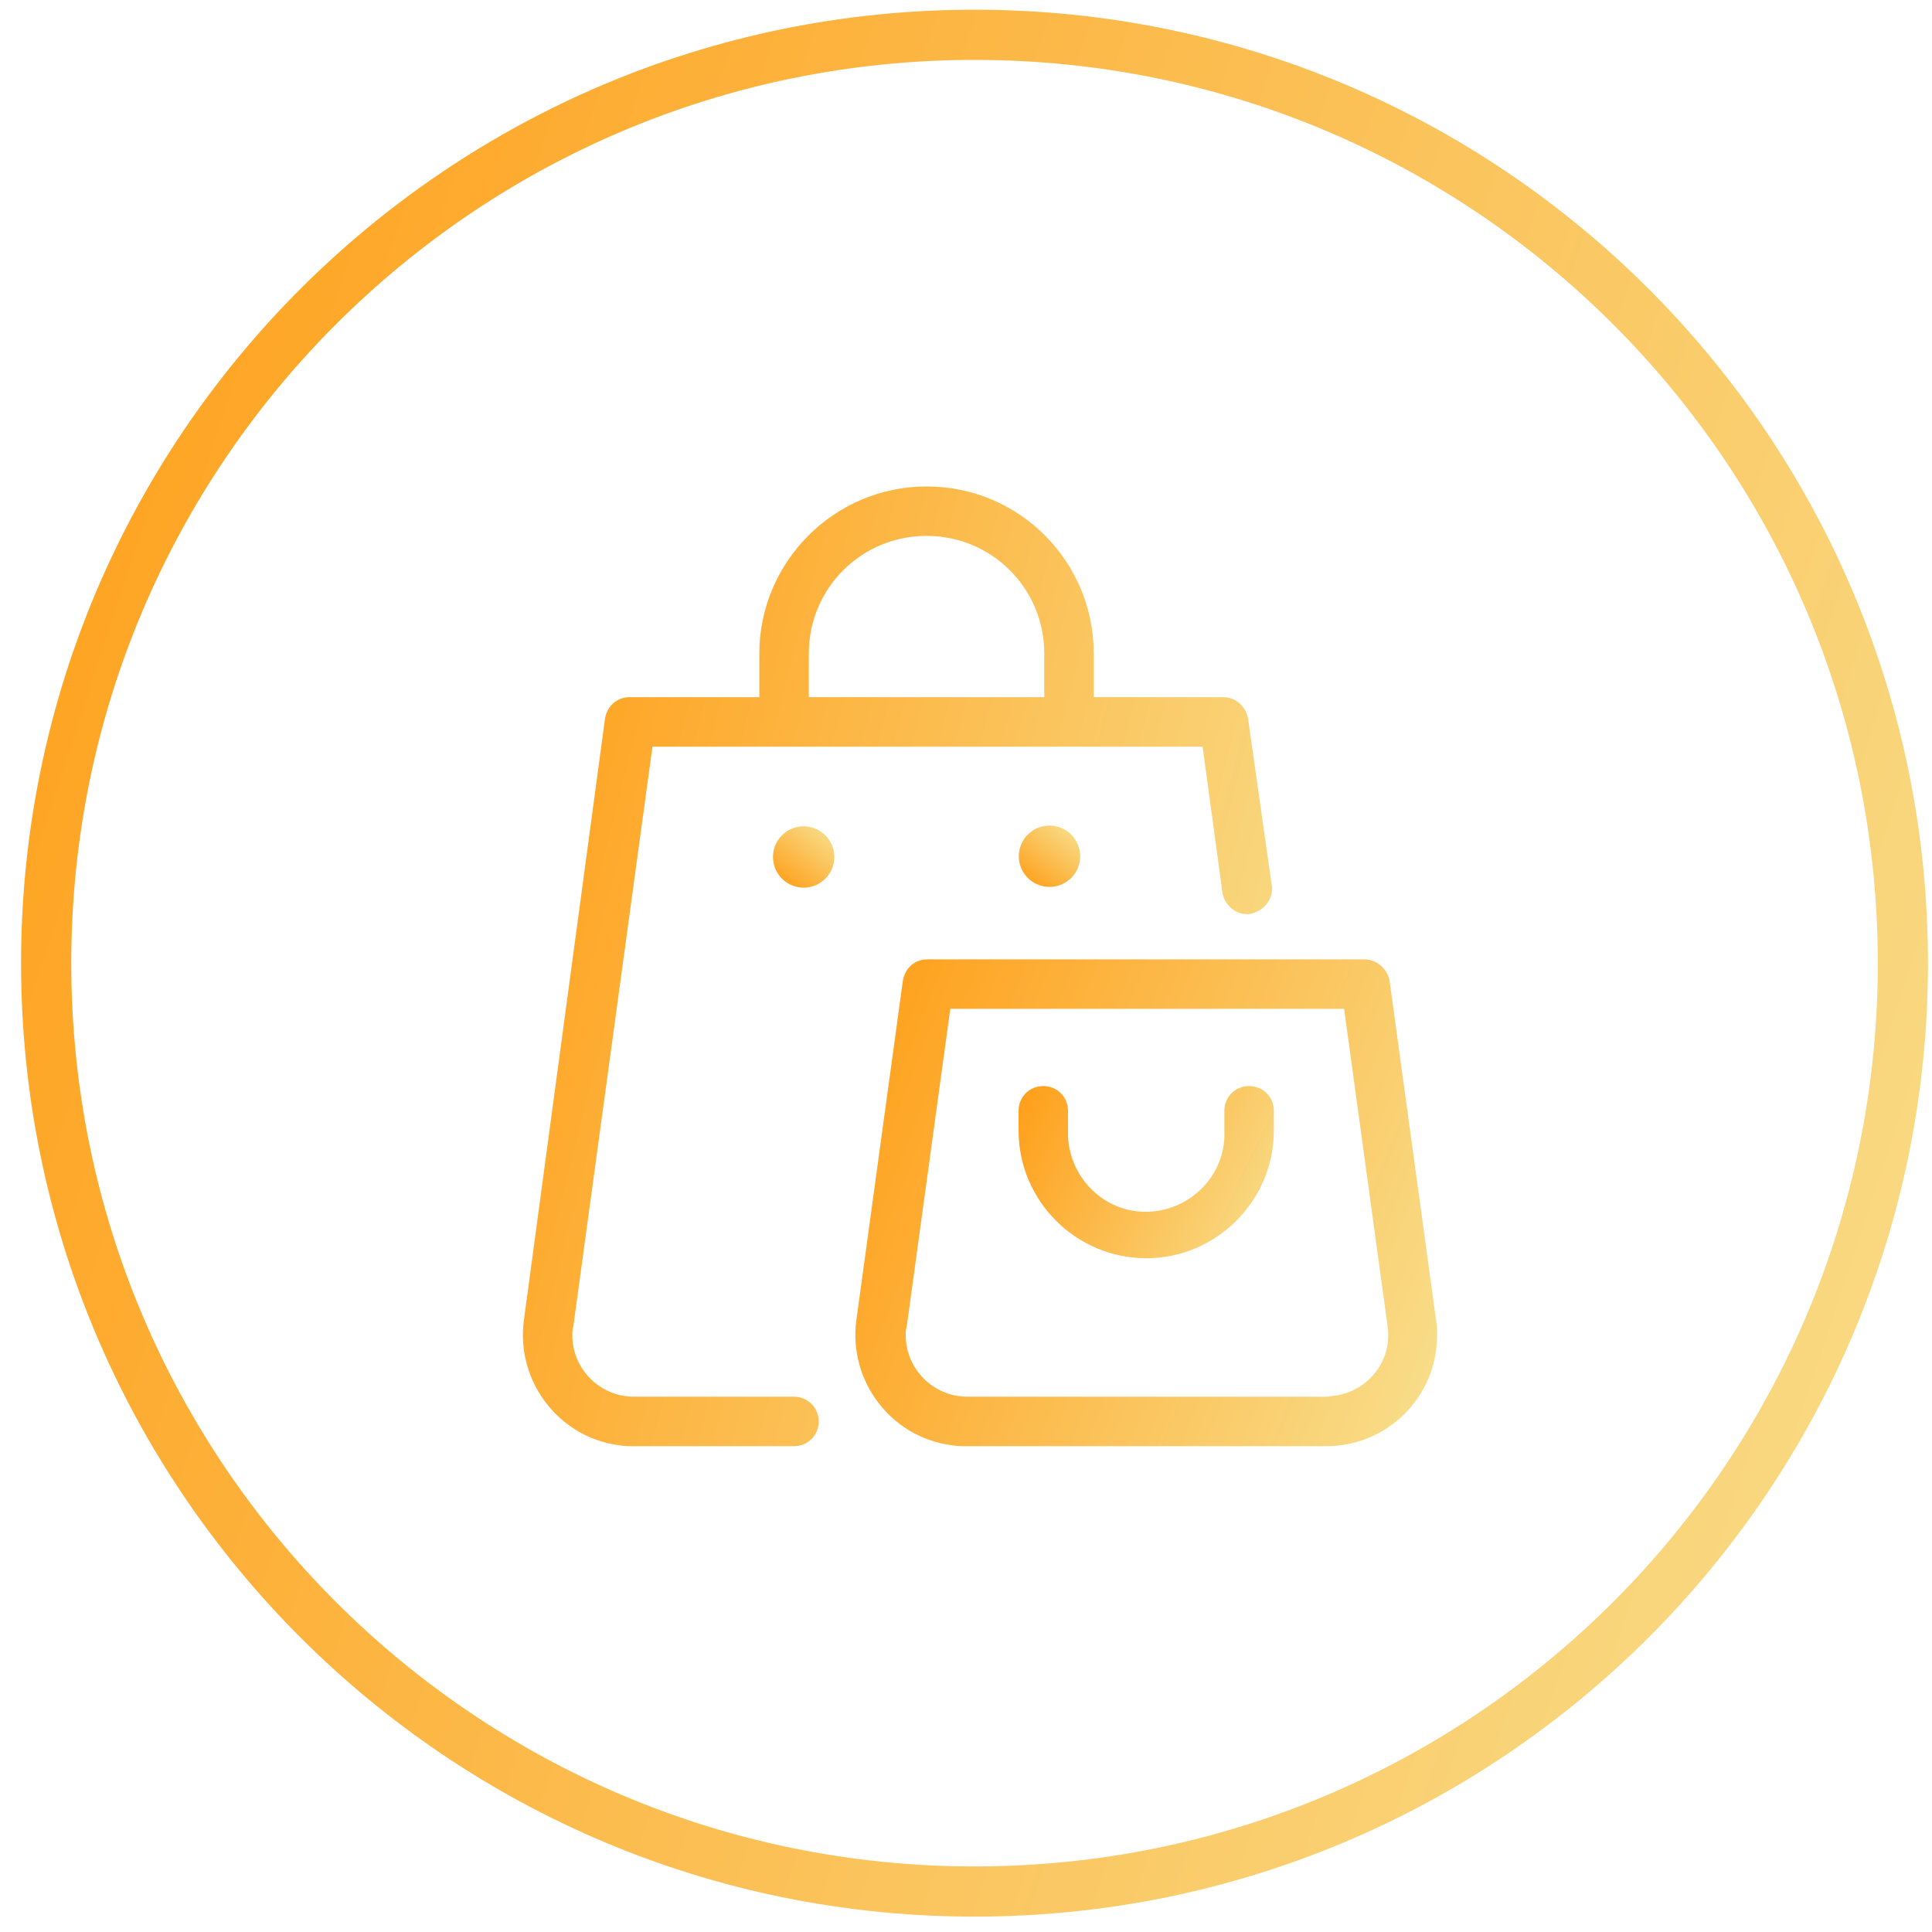
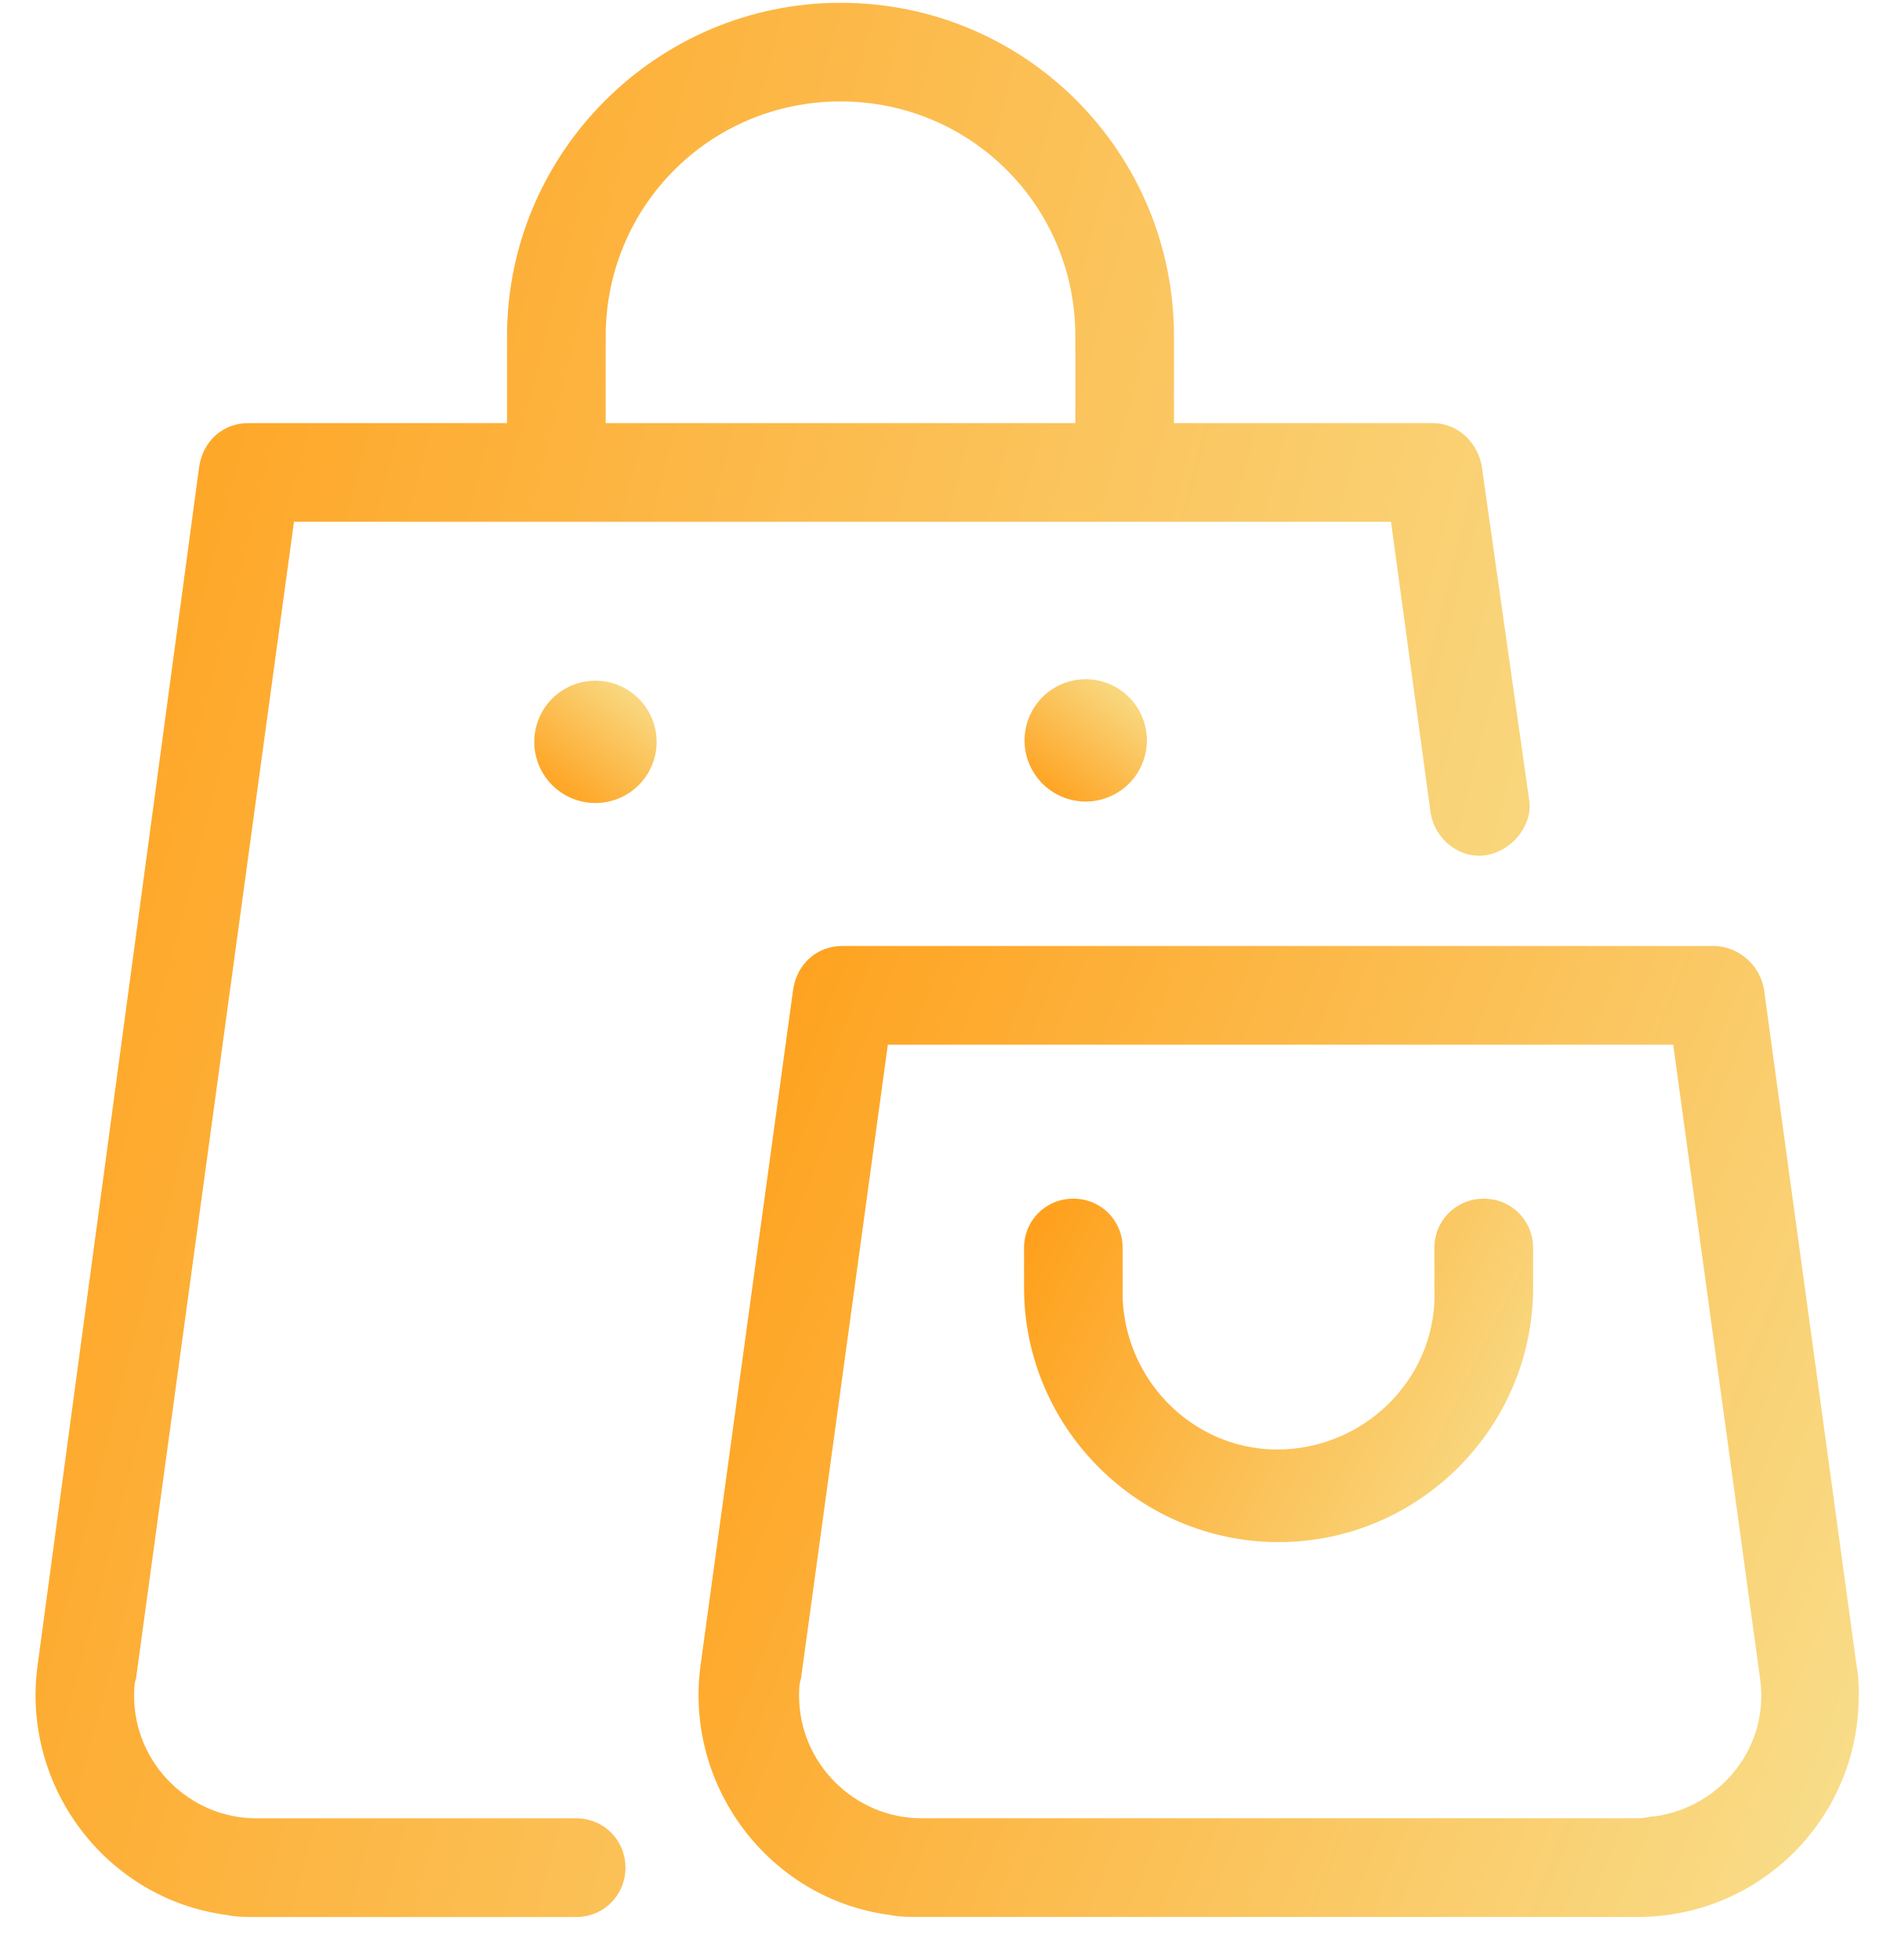
- <svg xmlns="http://www.w3.org/2000/svg" width="77" height="77" viewBox="0 0 77 77" fill="none">
-   <circle cx="38.84" cy="38.387" r="37" stroke="url(#paint0_linear)" stroke-width="2" />
-   <path d="M35.981 39.103L34.128 52.629C33.812 55.034 35.508 57.282 37.913 57.597C38.111 57.637 38.308 57.637 38.505 57.637H52.859C55.304 57.637 57.276 55.665 57.276 53.22C57.276 53.023 57.276 52.826 57.236 52.629L55.383 39.103C55.304 38.63 54.91 38.275 54.436 38.235H36.967C36.454 38.235 36.06 38.59 35.981 39.103ZM53.569 40.207L55.304 52.865C55.501 54.206 54.555 55.428 53.214 55.626C53.096 55.626 52.977 55.665 52.898 55.665H38.544C37.203 55.665 36.099 54.561 36.099 53.22C36.099 53.102 36.099 52.984 36.139 52.865L37.874 40.207H53.569Z" fill="url(#paint1_linear)" />
-   <path d="M36.927 19.387C33.26 19.387 30.263 22.384 30.263 26.051V27.786H25.097C24.584 27.786 24.19 28.141 24.111 28.654L20.878 52.63C20.562 55.035 22.258 57.283 24.663 57.599C24.86 57.638 25.058 57.638 25.255 57.638H31.643C32.195 57.638 32.629 57.204 32.629 56.652C32.629 56.1 32.195 55.666 31.643 55.666H25.255C23.914 55.666 22.81 54.562 22.81 53.221C22.81 53.103 22.81 52.985 22.849 52.867L26.004 29.758H47.93L48.718 35.555C48.797 36.107 49.31 36.501 49.822 36.422C50.335 36.343 50.769 35.831 50.69 35.318L49.743 28.654C49.665 28.181 49.27 27.786 48.758 27.786H43.592V26.051C43.592 22.384 40.634 19.387 36.927 19.387ZM32.235 26.051C32.235 23.448 34.325 21.358 36.927 21.358C39.53 21.358 41.62 23.448 41.62 26.051V27.786H32.235V26.051Z" fill="url(#paint2_linear)" />
-   <path d="M45.682 50.146C48.482 50.146 50.769 47.859 50.769 45.059V44.271C50.769 43.719 50.335 43.285 49.783 43.285C49.231 43.285 48.797 43.719 48.797 44.271V45.059C48.876 46.794 47.496 48.214 45.8 48.293C44.065 48.372 42.645 46.992 42.566 45.296C42.566 45.217 42.566 45.138 42.566 45.059V44.271C42.566 43.719 42.133 43.285 41.581 43.285C41.029 43.285 40.595 43.719 40.595 44.271V45.059C40.595 47.859 42.882 50.146 45.682 50.146Z" fill="url(#paint3_linear)" />
-   <path d="M33.182 34.565C33.408 33.929 33.076 33.23 32.44 33.004C31.804 32.777 31.105 33.109 30.878 33.746C30.652 34.382 30.984 35.081 31.62 35.307C32.256 35.533 32.955 35.201 33.182 34.565Z" fill="url(#paint4_linear)" />
-   <path d="M42.98 34.536C43.206 33.9 42.874 33.2 42.238 32.974C41.602 32.748 40.903 33.08 40.676 33.716C40.45 34.352 40.782 35.051 41.418 35.278C42.054 35.504 42.753 35.172 42.98 34.536Z" fill="url(#paint5_linear)" />
+ <svg xmlns="http://www.w3.org/2000/svg" width="27" height="28" viewBox="0 0 27 28" fill="none">
+   <path d="M11.332 14.135L10.007 23.804C9.782 25.524 10.994 27.131 12.714 27.357C12.854 27.385 12.995 27.385 13.136 27.385H23.398C25.146 27.385 26.556 25.975 26.556 24.227C26.556 24.086 26.556 23.945 26.527 23.804L25.203 14.135C25.146 13.796 24.864 13.543 24.526 13.514H12.037C11.671 13.514 11.389 13.768 11.332 14.135ZM23.906 14.924L25.146 23.974C25.287 24.932 24.61 25.806 23.652 25.947C23.567 25.947 23.483 25.975 23.427 25.975H13.165C12.206 25.975 11.417 25.186 11.417 24.227C11.417 24.143 11.417 24.058 11.445 23.974L12.685 14.924H23.906Z" fill="url(#paint0_linear)" />
+   <path d="M12.009 0.04C9.387 0.04 7.244 2.182 7.244 4.804V6.044H3.551C3.185 6.044 2.903 6.298 2.846 6.665L0.535 23.805C0.309 25.525 1.521 27.132 3.241 27.357C3.382 27.386 3.523 27.386 3.664 27.386H8.231C8.626 27.386 8.936 27.075 8.936 26.681C8.936 26.286 8.626 25.976 8.231 25.976H3.664C2.705 25.976 1.916 25.187 1.916 24.228C1.916 24.143 1.916 24.059 1.944 23.974L4.2 7.454H19.874L20.438 11.598C20.494 11.993 20.861 12.275 21.227 12.218C21.594 12.162 21.904 11.796 21.848 11.429L21.171 6.665C21.115 6.326 20.833 6.044 20.466 6.044H16.773V4.804C16.773 2.182 14.659 0.04 12.009 0.04ZM8.654 4.804C8.654 2.943 10.148 1.449 12.009 1.449C13.869 1.449 15.364 2.943 15.364 4.804V6.044H8.654V4.804Z" fill="url(#paint1_linear)" />
+   <path d="M18.267 22.03C20.269 22.03 21.904 20.395 21.904 18.393V17.829C21.904 17.434 21.594 17.124 21.199 17.124C20.805 17.124 20.494 17.434 20.494 17.829V18.393C20.551 19.634 19.564 20.648 18.352 20.705C17.111 20.761 16.096 19.774 16.04 18.562C16.04 18.506 16.04 18.449 16.04 18.393V17.829C16.04 17.434 15.73 17.124 15.335 17.124C14.941 17.124 14.631 17.434 14.631 17.829V18.393C14.631 20.395 16.266 22.03 18.267 22.03Z" fill="url(#paint2_linear)" />
+   <path d="M9.331 10.891C9.492 10.436 9.255 9.937 8.8 9.775C8.346 9.613 7.846 9.85 7.684 10.305C7.522 10.76 7.76 11.259 8.214 11.421C8.669 11.583 9.169 11.345 9.331 10.891Z" fill="url(#paint3_linear)" />
+   <path d="M16.335 10.87C16.497 10.415 16.26 9.915 15.805 9.754C15.35 9.592 14.851 9.829 14.689 10.284C14.527 10.738 14.764 11.238 15.219 11.4C15.674 11.562 16.173 11.324 16.335 10.87Z" fill="url(#paint4_linear)" />
  <defs>
-     <linearGradient id="paint0_linear" x1="0.84" y1="0.387" x2="92.003" y2="30.53" gradientUnits="userSpaceOnUse">
+     <linearGradient id="paint0_linear" x1="9.98" y1="13.514" x2="29.058" y2="21.053" gradientUnits="userSpaceOnUse">
      <stop stop-color="#FF9E18" />
      <stop offset="1" stop-color="#F8DF8D" />
    </linearGradient>
-     <linearGradient id="paint1_linear" x1="34.09" y1="38.235" x2="60.775" y2="48.78" gradientUnits="userSpaceOnUse">
+     <linearGradient id="paint1_linear" x1="0.508" y1="0.04" x2="27.139" y2="6.913" gradientUnits="userSpaceOnUse">
      <stop stop-color="#FF9E18" />
      <stop offset="1" stop-color="#F8DF8D" />
    </linearGradient>
-     <linearGradient id="paint2_linear" x1="20.84" y1="19.387" x2="58.091" y2="29.002" gradientUnits="userSpaceOnUse">
+     <linearGradient id="paint2_linear" x1="14.631" y1="17.124" x2="22.433" y2="20.95" gradientUnits="userSpaceOnUse">
      <stop stop-color="#FF9E18" />
      <stop offset="1" stop-color="#F8DF8D" />
    </linearGradient>
-     <linearGradient id="paint3_linear" x1="40.595" y1="43.285" x2="51.509" y2="48.636" gradientUnits="userSpaceOnUse">
+     <linearGradient id="paint3_linear" x1="7.391" y1="11.128" x2="8.747" y2="9.386" gradientUnits="userSpaceOnUse">
      <stop stop-color="#FF9E18" />
      <stop offset="1" stop-color="#F8DF8D" />
    </linearGradient>
-     <linearGradient id="paint4_linear" x1="30.468" y1="34.897" x2="32.365" y2="32.459" gradientUnits="userSpaceOnUse">
-       <stop stop-color="#FF9E18" />
-       <stop offset="1" stop-color="#F8DF8D" />
-     </linearGradient>
-     <linearGradient id="paint5_linear" x1="40.266" y1="34.868" x2="42.163" y2="32.43" gradientUnits="userSpaceOnUse">
+     <linearGradient id="paint4_linear" x1="14.396" y1="11.107" x2="15.752" y2="9.364" gradientUnits="userSpaceOnUse">
      <stop stop-color="#FF9E18" />
      <stop offset="1" stop-color="#F8DF8D" />
    </linearGradient>
  </defs>
</svg>
